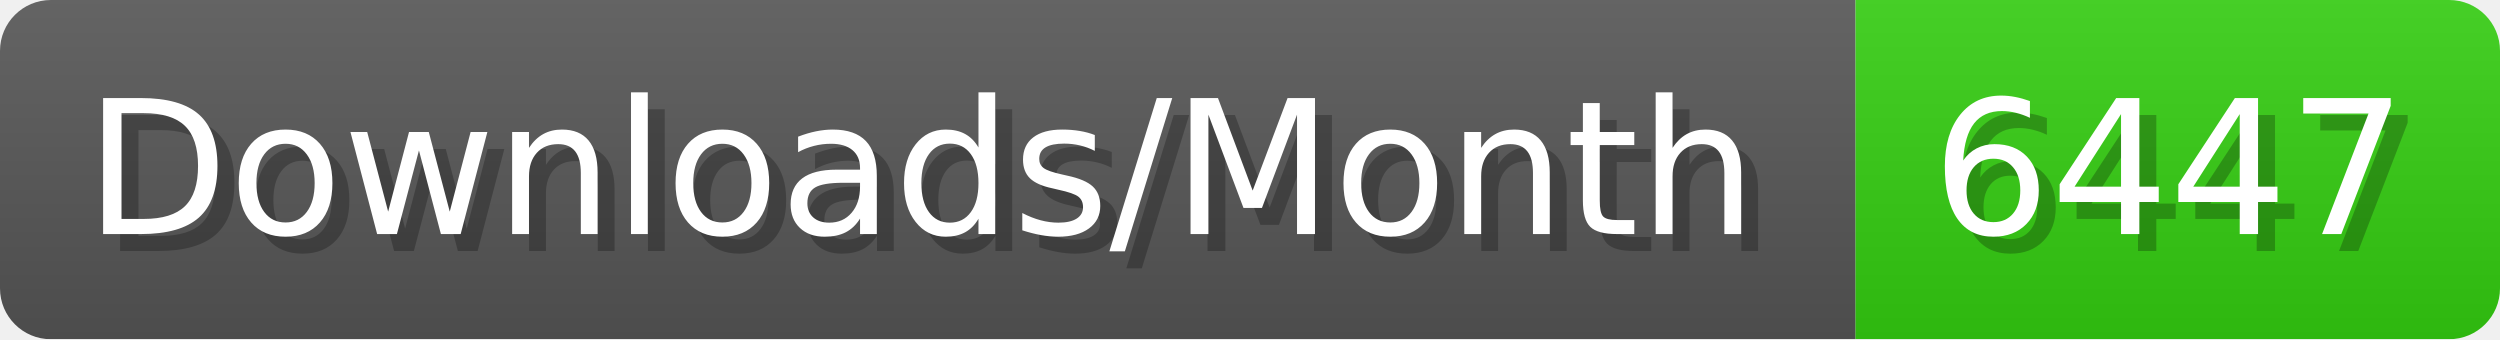
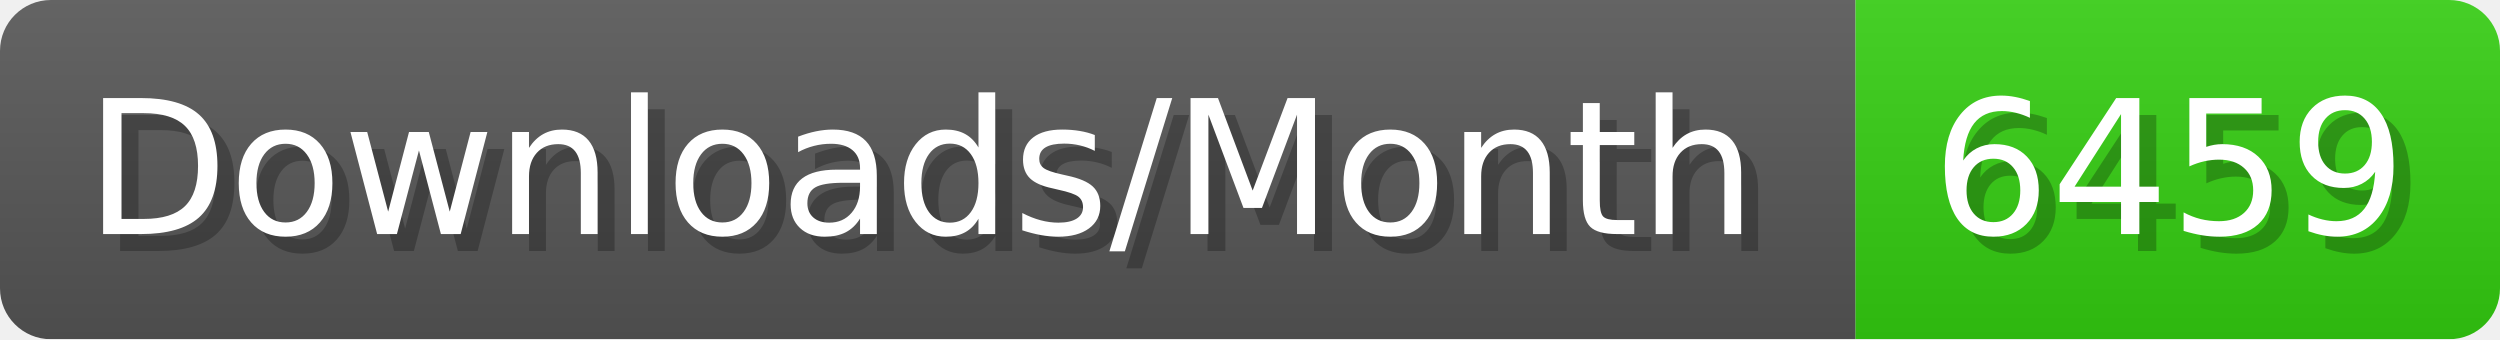
- <svg xmlns="http://www.w3.org/2000/svg" width="147.4" height="20" viewBox="0 0 1474 200" role="img" aria-label="Downloads/Month: 6447">
+ <svg xmlns="http://www.w3.org/2000/svg" width="147.4" height="20" viewBox="0 0 1474 200" role="img" aria-label="Downloads/Month: 6459">
  <linearGradient id="YlXUI" x2="0" y2="100%">
    <stop offset="0" stop-opacity=".1" stop-color="#EEE" />
    <stop offset="1" stop-opacity=".1" />
  </linearGradient>
  <mask id="JHhop">
    <rect width="1474" height="200" rx="30" fill="#FFF" />
  </mask>
  <g mask="url(#JHhop)">
    <rect width="1094" height="200" fill="#555" />
    <rect width="380" height="200" fill="#3C1" x="1094" />
    <rect width="1474" height="200" fill="url(#YlXUI)" />
  </g>
  <g aria-hidden="true" fill="#fff" text-anchor="start" font-family="Verdana,DejaVu Sans,sans-serif" font-size="110">
    <text x="60" y="148" textLength="994" fill="#000" opacity="0.25">Downloads/Month</text>
    <text x="50" y="138" textLength="994">Downloads/Month</text>
-     <text x="1149" y="148" textLength="280" fill="#000" opacity="0.25">6447</text>
-     <text x="1139" y="138" textLength="280">6447</text>
+     <text x="1149" y="148" textLength="280" fill="#000" opacity="0.25">6459</text>
+     <text x="1139" y="138" textLength="280">6459</text>
  </g>
</svg>
